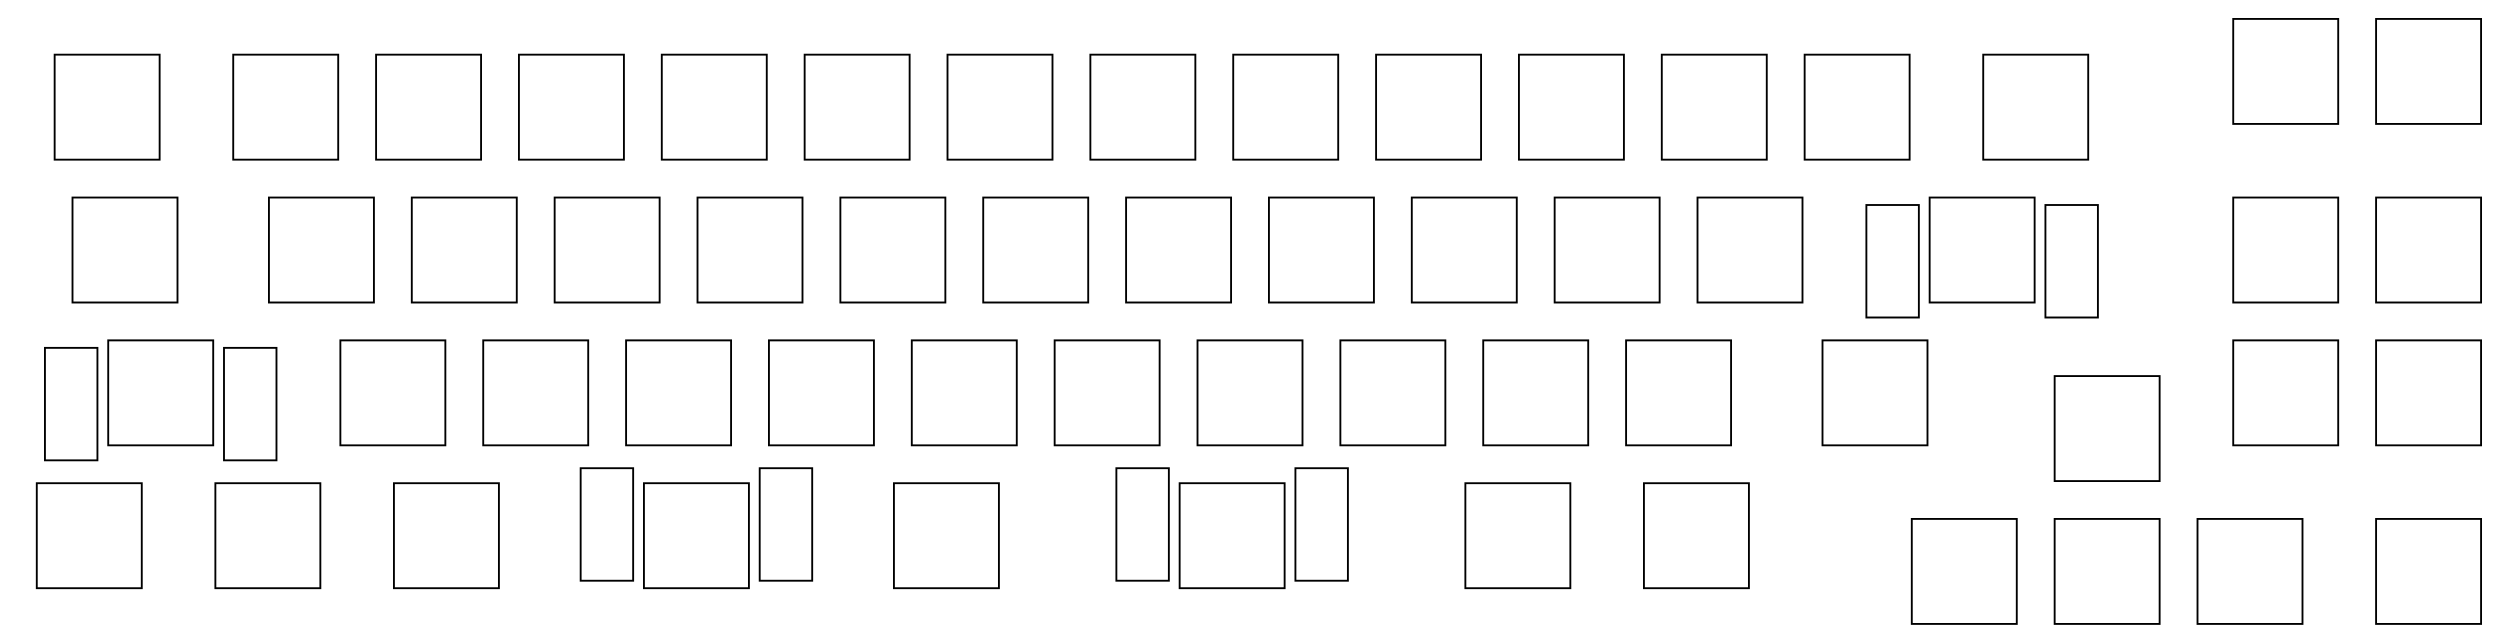
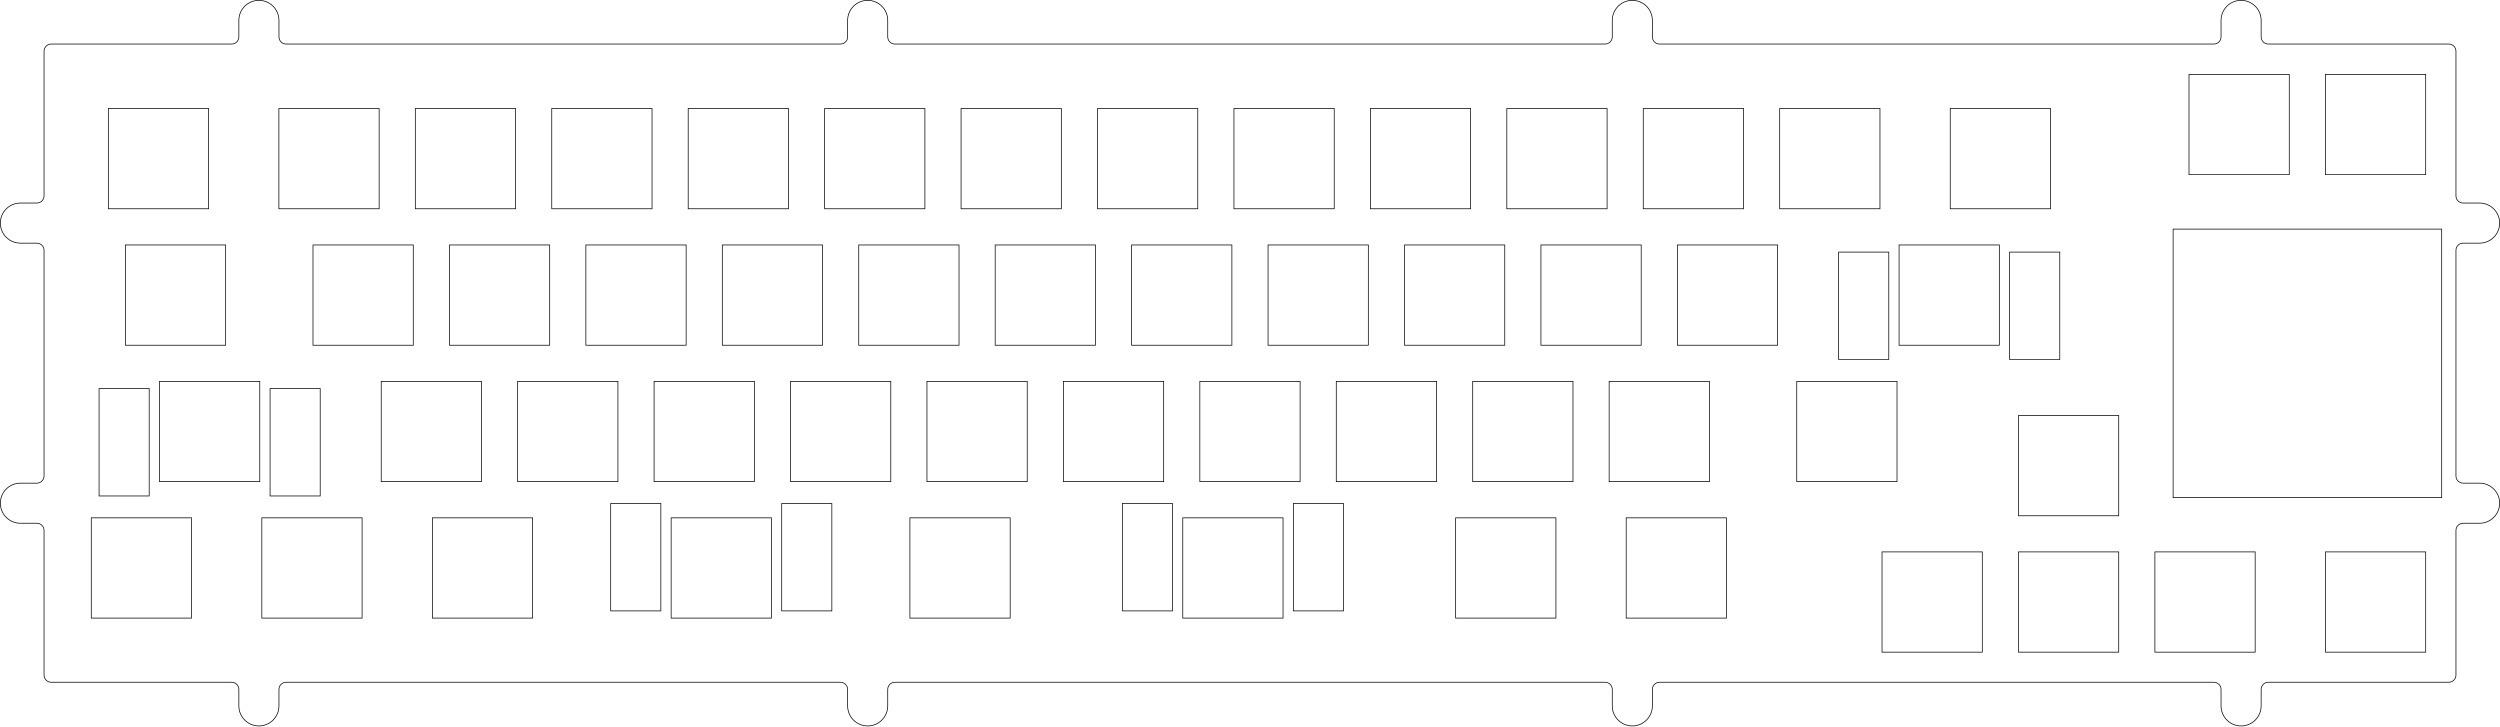
- <svg xmlns="http://www.w3.org/2000/svg" width="333.375mm" height="85.725mm" viewBox="0 0 333.375 85.725" version="1.1" id="svg1">
-   <defs id="defs1" />
-   <g id="svgGroup" stroke-linecap="round" fill-rule="evenodd" font-size="9pt" stroke="#000" stroke-width="0.25mm" fill="none" style="stroke:#000;stroke-width:0.25mm;fill:none">
-     <path d="m 119.206,64.438 h 14 v 14 h -14 z M 50.15,7.288 h 14 v 14 h -14 z M 273.988,50.15 h 14 v 14 h -14 z M 7.288,7.288 h 14 v 14 h -14 z M 297.8,2.525 h 14 v 14 h -14 z m 19.05,0 h 14 v 14 h -14 z M 31.1,7.288 h 14 v 14 h -14 z m 38.1,0 h 14 v 14 h -14 z m 19.05,0 h 14 v 14 h -14 z m 19.05,0 h 14 v 14 h -14 z m 19.05,0 h 14 v 14 h -14 z m 19.05,0 h 14 v 14 h -14 z m 19.05,0 h 14 v 14 h -14 z m 19.05,0 h 14 v 14 h -14 z m 19.05,0 h 14 v 14 h -14 z m 19.05,0 h 14 v 14 h -14 z m 19.05,0 h 14 v 14 h -14 z m 23.813,0 h 14 v 14 h -14 z M 9.669,26.338 h 14 v 14 h -14 z m 26.194,0 h 14 v 14 h -14 z m 38.1,0 h 14 v 14 h -14 z m 19.05,0 h 14 v 14 h -14 z m 19.05,0 h 14 v 14 h -14 z m 19.05,0 h 14 v 14 h -14 z m 19.05,0 h 14 v 14 h -14 z m 19.05,0 h 14 v 14 h -14 z m 19.05,0 h 14 v 14 h -14 z m 19.05,0 h 14 v 14 h -14 z m 19.05,0 h 14 v 14 h -14 z m 30.956,0 h 14 v 14 h -14 z m 40.481,0 h 14 v 14 h -14 z m 19.05,0 h 14 v 14 h -14 z M 14.431,45.388 h 14 v 14 h -14 z m 30.957,0 h 14 v 14 h -14 z m 19.05,0 h 14 v 14 h -14 z m 19.05,0 h 14 v 14 h -14 z m 19.05,0 h 14 v 14 h -14 z m 19.05,0 h 14 v 14 h -14 z m 19.05,0 h 14 v 14 h -14 z m 19.05,0 h 14 v 14 h -14 z m 19.05,0 h 14 v 14 h -14 z m 19.05,0 h 14 v 14 h -14 z m 19.05,0 h 14 v 14 h -14 z m 26.193,0 h 14 v 14 h -14 z m 54.769,0 h 14 v 14 h -14 z m 19.05,0 h 14 v 14 h -14 z M 4.906,64.438 h 14 v 14 h -14 z m 23.813,0 h 14 v 14 h -14 z m 23.812,0 h 14 v 14 h -14 z m 33.338,0 h 14 v 14 h -14 z m 71.437,0 h 14 v 14 h -14 z m 38.1,0 h 14 v 14 h -14 z m 23.813,0 h 14 v 14 h -14 z m 35.719,4.762 h 14 v 14 h -14 z m 19.05,0 h 14 v 14 h -14 z m 19.05,0 h 14 v 14 h -14 z m 23.812,0 h 14 v 14 h -14 z M 54.913,26.338 h 14 v 14 h -14 z m 193.968,1 h 7 v 15 h -7 z m 23.876,0 h 7 v 15 h -7 z M 5.993,46.388 h 7 v 15 h -7 z m 23.876,0 h 7 v 15 h -7 z m 78.438,31.05 h -7 v -15 h 7 z m -23.876,0 h -7 v -15 h 7 z m 95.313,0 h -7 v -15 h 7 z m -23.876,0 h -7 v -15 h 7 z" vector-effect="non-scaling-stroke" id="path1" />
-   </g>
+ <svg xmlns="http://www.w3.org/2000/svg" version="1.1" width="349.062mm" height="101.41mm" viewBox="0 0 349.062 101.41" id="svg6853">
+   <defs id="defs6853">
+     </defs>
+   <path id="path4-9-0-5" style="fill:none;stroke:#000000;stroke-width:0.1" d="m 346.212,33.95 c 1.546,10e-6 2.8,-1.254 2.8,-2.8 0,-1.546 -1.254,-2.8 -2.8,-2.8 l -2.3,-10e-6 a 1,1 0 0 1 -1,-1 V 7.15 a 1,1 0 0 0 -1,-1 h -25.2 a 1,1 0 0 1 -1,-1 v -2.3 c 1e-5,-1.546 -1.254,-2.8 -2.8,-2.8 -1.546,0 -2.8,1.254 -2.8,2.8 l -10e-6,2.3 a 1,1 0 0 1 -1,1 h -77.4 a 1,1 0 0 1 -1,-1 v -2.3 c 1e-5,-1.546 -1.254,-2.8 -2.8,-2.8 -1.546,0 -2.8,1.254 -2.8,2.8 l -1e-5,2.3 a 1,1 0 0 1 -1,1 H 124.95 a 1,1 0 0 1 -1,-1 v -2.3 c 1e-5,-1.546 -1.254,-2.8 -2.8,-2.8 -1.546,0 -2.8,1.254 -2.8,2.8 l -1e-5,2.3 a 1,1 0 0 1 -1,1 h -77.4 a 1,1 0 0 1 -1,-1 v -2.3 c 10e-6,-1.546 -1.254,-2.8 -2.8,-2.8 -1.546,0 -2.8,1.254 -2.8,2.8 l -10e-6,2.3 a 1,1 0 0 1 -1,1 H 7.15 a 1,1 0 0 0 -1,1 v 20.2 a 1,1 0 0 1 -1,1 l -2.3,1e-5 c -1.546,0 -2.8,1.254 -2.8,2.8 0,1.546 1.254,2.8 2.8,2.8 h 2.3 a 1,1 0 0 1 1,1 v 31.51 a 1,1 0 0 1 -1,1 l -2.3,10e-6 c -1.546,0 -2.8,1.254 -2.8,2.8 0,1.546 1.254,2.8 2.8,2.8 h 2.3 a 1,1 0 0 1 1,1 V 94.26 a 1,1 0 0 0 1,1 h 25.2 a 1,1 0 0 1 1,1 v 2.3 c -1e-5,1.546 1.254,2.8 2.8,2.8 1.546,0 2.8,-1.254 2.8,-2.8 l 1e-5,-2.3 a 1,1 0 0 1 1,-1 h 77.4 a 1,1 0 0 1 1,1 v 2.3 c -1e-5,1.546 1.254,2.8 2.8,2.8 1.546,0 2.8,-1.254 2.8,-2.8 l 10e-6,-2.3 a 1,1 0 0 1 1,-1 h 99.162 a 1,1 0 0 1 1,1 v 2.3 c -1e-5,1.546 1.254,2.8 2.8,2.8 1.546,0 2.8,-1.254 2.8,-2.8 l 1e-5,-2.3 a 1,1 0 0 1 1,-1 h 77.4 a 1,1 0 0 1 1,1 v 2.3 c -10e-6,1.546 1.254,2.8 2.8,2.8 1.546,0 2.8,-1.254 2.8,-2.8 l 10e-6,-2.3 a 1,1 0 0 1 1,-1 H 341.912 a 1,1 0 0 0 1,-1 V 74.06 a 1,1 0 0 1 1,-1 h 2.3 c 1.546,1e-5 2.8,-1.254 2.8,-2.8 0,-1.546 -1.254,-2.8 -2.8,-2.8 l -2.3,-10e-6 a 1,1 0 0 1 -1,-1 V 34.95 a 1,1 0 0 1 1,-1 z M 324.689,10.387 h 14 v 14 h -14 z m -28.862,66.675 v 14 h -14 v -14 z M 263.72,35.2 v 15 h -7 v -15 z m -83.137,50.1 v -15 h 7 v 15 z m 44.094,-18.05 v -14 h 14 v 14 z m 9.525,-19.05 v -14 h 14 v 14 z m -55.057,24.1 v 14 h -14 v -14 z M 81.802,34.2 h 14 v 14 h -14 z M 29.127,29.15 h -14 v -14 h 14 z m 100.012,-14 v 14 h -14 v -14 z m 19.338,52.1 v -14 h 14 v 14 z M 36.27,53.25 v 14 h -14 v -14 z m 226.219,-38.1 v 14 h -14 v -14 z m -185.45,0 h 14 v 14 h -14 z m 23.813,33.05 v -14 h 14 v 14 z m 33.337,-33.05 h 14 v 14 h -14 z m -89.481,39.1 v 15 h -7 v -15 z M 287.596,50.2 h -7 v -15 h 7 z M 17.508,34.2 h 14 v 14 h -14 z m 192.594,14 h -14 v -14 h 14 z m 19.05,-14 v 14 h -14 v -14 z M 124.377,67.25 h -14 v -14 h 14 z M 158.002,48.2 v -14 h 14 v 14 z m 66.387,-19.05 h -14 v -14 h 14 z M 12.745,72.3 h 14 v 14 h -14 z M 167.527,53.25 h 14 v 14 h -14 z M 138.952,48.2 v -14 h 14 v 14 z m 33.337,-33.05 h 14 v 14 h -14 z M 109.146,70.3 h 7 v 15 h -7 z m -48.776,2 h 14 v 14 h -14 z m 145.257,-5.05 v -14 h 14 v 14 z m 35.431,19.05 h -14 v -14 h 14 z m 24.1,-52.1 h 14 v 14 h -14 z M 67.227,53.25 v 14 h -14 v -14 z m 9.525,-5.05 h -14 v -14 h 14 z m 140.493,38.1 h -14 v -14 h 14 z m 12.194,-57.15 v -14 h 14 v 14 z M 85.27,70.3 h 7 v 15 h -7 z M 57.702,48.2 h -14 v -14 h 14 z m 99.005,22.1 h 7 v 15 h -7 z M 110.089,29.15 h -14 v -14 h 14 z m -71.15,0 v -14 h 14 v 14 z m 152.4,-14 h 14 v 14 h -14 z m 71.438,61.912 h 14 v 14 h -14 z m 19.05,-5.05 v -14 h 14 v 14 z M 119.902,34.2 h 14 v 14 h -14 z M 264.87,67.25 h -14 v -14 h 14 z m 7.432,-52.1 h 14 v 14 h -14 z m -81.25,33.05 h -14 v -14 h 14 z M 13.832,69.25 v -15 h 7 v 15 z m 139.407,-40.1 v -14 h 14 v 14 z m 166.4,-18.763 v 14 h -14 v -14 z M 143.427,67.25 h -14 v -14 h 14 z m -2.382,19.05 h -14 v -14 h 14 z M 36.558,72.3 h 14 v 14 h -14 z M 186.577,53.25 h 14 v 14 h -14 z m -95.25,0 h 14 v 14 h -14 z M 57.989,29.15 v -14 h 14 v 14 z m 266.7,47.912 h 14 v 14 h -14 z M 86.277,53.25 v 14 h -14 v -14 z m 7.431,33.05 v -14 h 14 v 14 z m 207.169,4.762 v -14 h 14 v 14 z m 40.045,-21.577 2e-5,-37.5 h -37.5 v 37.5 z" />
</svg>
